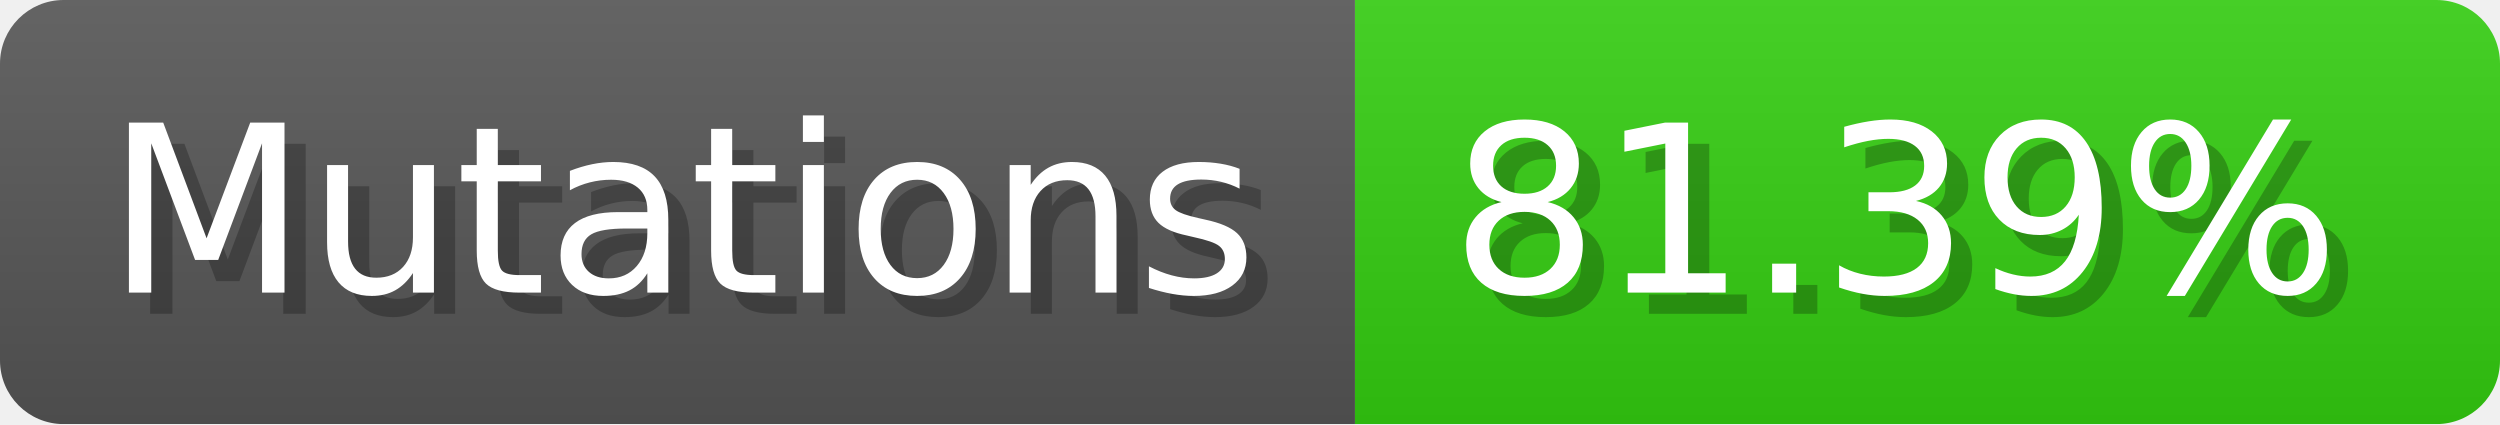
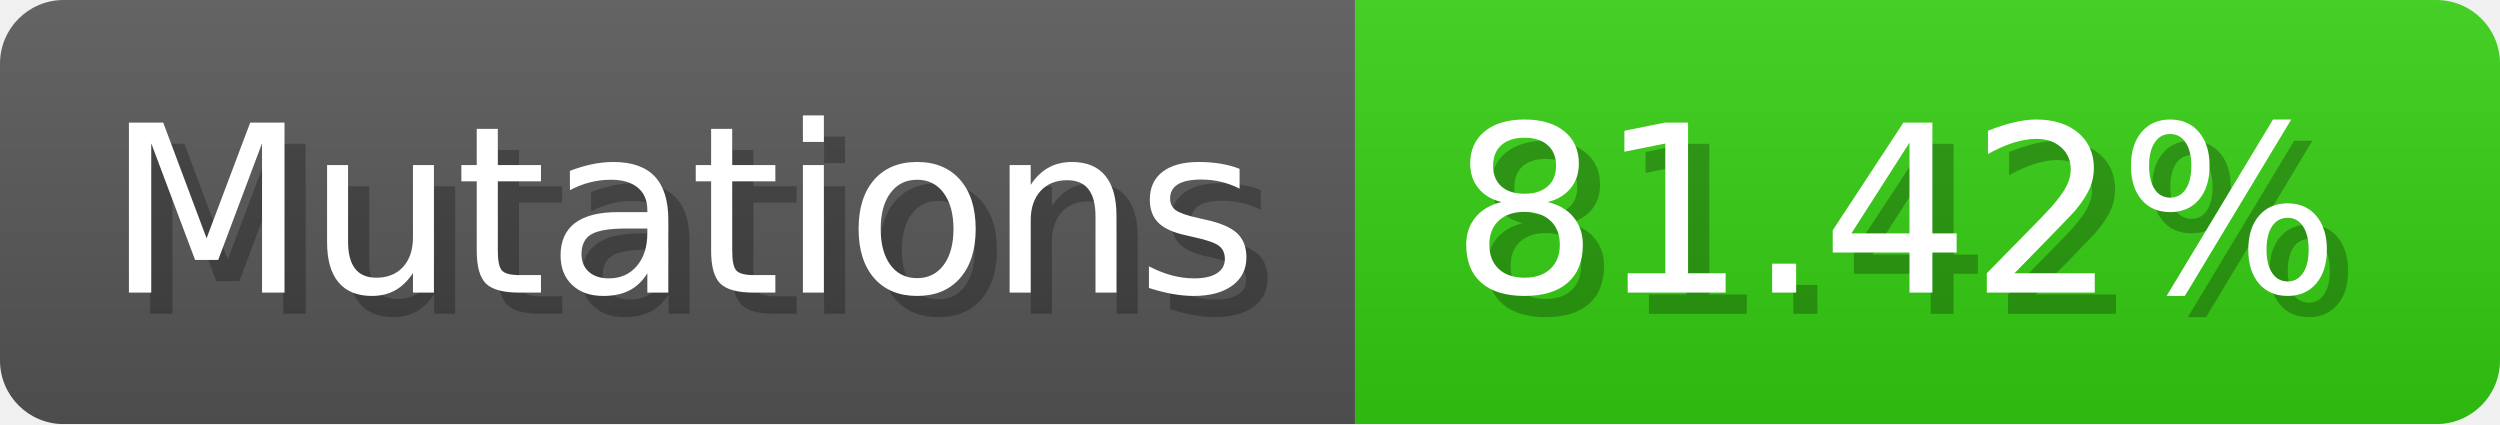
- <svg xmlns="http://www.w3.org/2000/svg" width="117.9" height="20" viewBox="0 0 1179 200" role="img" aria-label="Mutations: 81.39%">
+ <svg xmlns="http://www.w3.org/2000/svg" width="117.9" height="20" viewBox="0 0 1179 200" role="img" aria-label="Mutations: 81.42%">
  <linearGradient id="a" x2="0" y2="100%">
    <stop offset="0" stop-opacity=".1" stop-color="#EEE" />
    <stop offset="1" stop-opacity=".1" />
  </linearGradient>
  <mask id="m">
    <rect width="1179" height="200" rx="30" fill="#FFF" />
  </mask>
  <g mask="url(#m)">
    <rect width="639" height="200" fill="#555" />
    <rect width="540" height="200" fill="#3C1" x="639" />
    <rect width="1179" height="200" fill="url(#a)" />
  </g>
  <g aria-hidden="true" fill="#fff" text-anchor="start" font-family="Verdana,DejaVu Sans,sans-serif" font-size="110">
    <text x="60" y="148" textLength="539" fill="#000" opacity="0.25">Mutations</text>
    <text x="50" y="138" textLength="539">Mutations</text>
-     <text x="694" y="148" textLength="440" fill="#000" opacity="0.25">81.39%</text>
-     <text x="684" y="138" textLength="440">81.39%</text>
+     <text x="694" y="148" textLength="440" fill="#000" opacity="0.25">81.42%</text>
+     <text x="684" y="138" textLength="440">81.42%</text>
  </g>
</svg>
